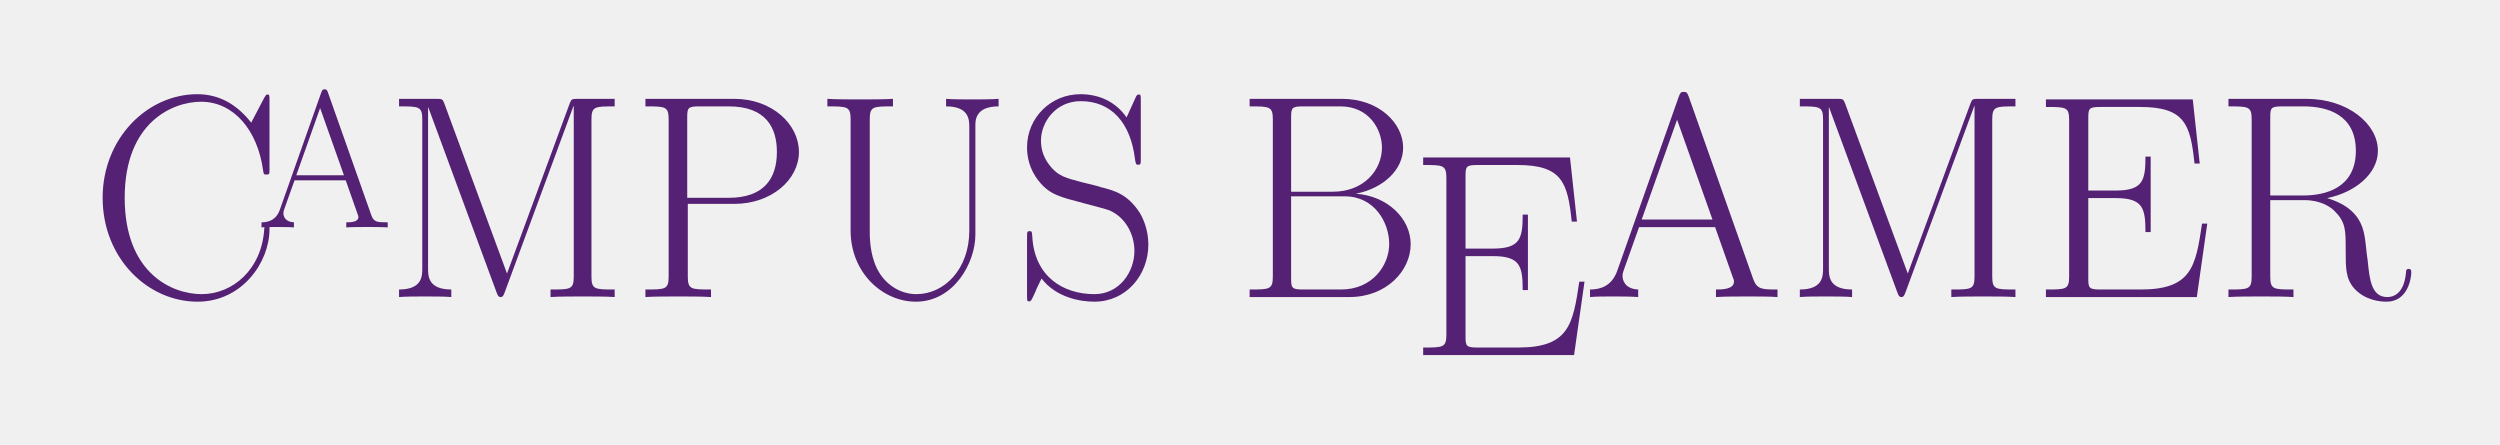
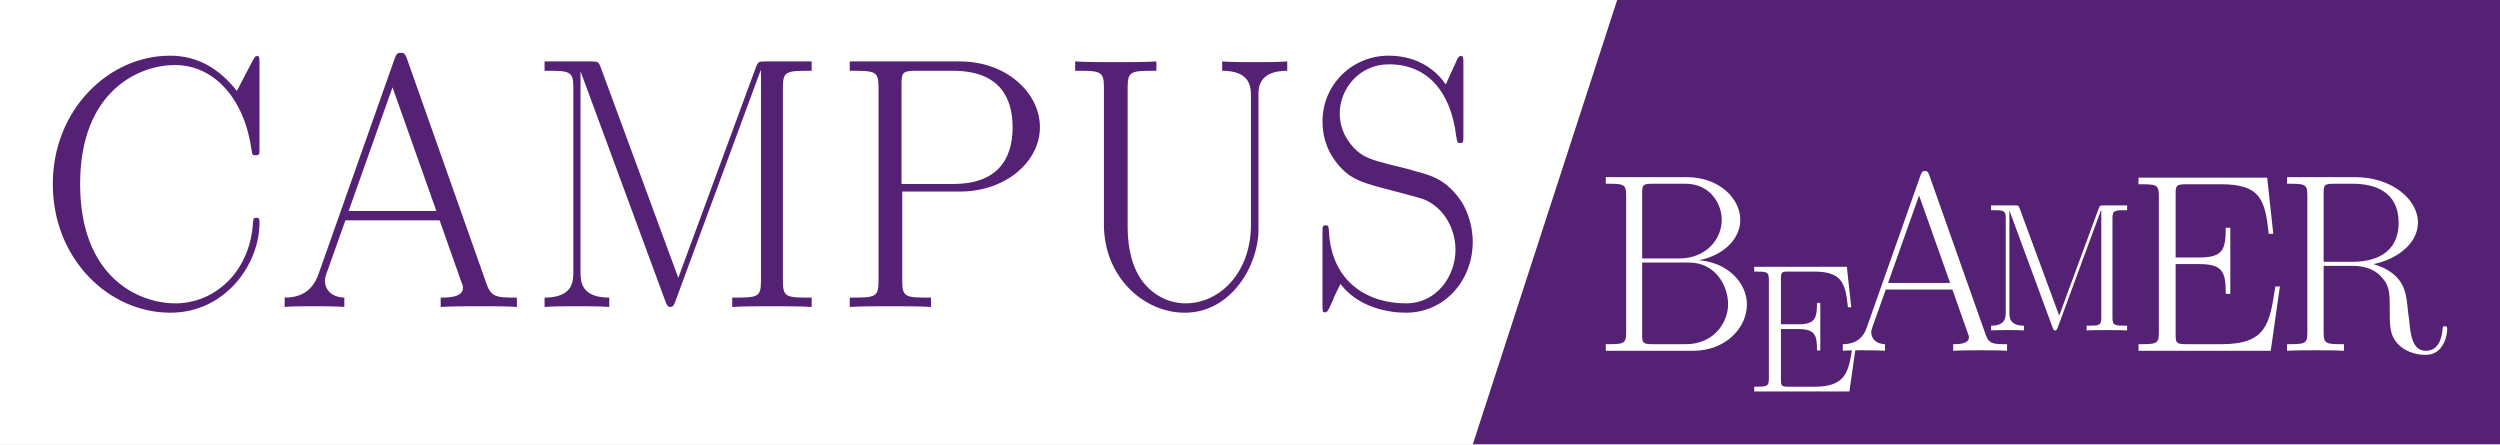
- <svg xmlns="http://www.w3.org/2000/svg" xmlns:xlink="http://www.w3.org/1999/xlink" version="1.1" width="446.3" height="79.33" viewBox="0 0 446.3 79.33" role="img" aria-labelledby="logo-title">
+ <svg xmlns="http://www.w3.org/2000/svg" xmlns:xlink="http://www.w3.org/1999/xlink" version="1.1" width="568.14" height="100.967" viewBox="0 0 568.14 100.967" role="img" aria-labelledby="logo-title">
  <defs>
-     <path id="font_1_42" d="M.621 .234C.621 .244 .621 .248 .612 .248 .604 .248 .604 .245 .603 .236 .595 .096 .495 .01 .387 .01 .285 .01 .122 .082 .122 .342 .122 .603 .288 .673 .385 .673 .498 .673 .58 .575 .599 .436 .601 .424 .601 .422 .61 .422 .621 .422 .621 .424 .621 .442V.679C.621 .697 .62 .698 .614 .698 .61 .698 .609 .697 .602 .685L.558 .601C.509 .663 .449 .699 .372 .699 .201 .699 .046 .548 .046 .342 .046 .134 .201-.016 .373-.016 .526-.016 .621 .119 .621 .234Z" />
-     <path id="font_1_27" d="M.669 0V.026C.616 .026 .598 .026 .585 .063L.363 .691C.358 .704 .356 .707 .346 .707 .336 .707 .334 .704 .329 .691L.117 .091C.098 .037 .058 .026 .023 .026V0C.041 .002 .081 .002 .1 .002 .125 .002 .165 .002 .189 0V.026C.142 .028 .135 .06 .135 .072 .135 .081 .137 .086 .139 .092L.192 .241H.454L.514 .071C.519 .059 .519 .057 .519 .053 .519 .026 .476 .026 .457 .026V0C.486 .002 .538 .002 .569 .002 .595 .002 .645 .002 .669 0M.445 .267H.201L.323 .611 .445 .267Z" />
-     <path id="font_1_74" d="M.796 0V.026C.727 .026 .716 .026 .716 .071V.612C.716 .657 .727 .657 .796 .657V.683H.669C.648 .683 .647 .682 .641 .667L.425 .081 .209 .667C.203 .682 .202 .683 .181 .683H.053V.657C.122 .657 .133 .657 .133 .612V.098C.133 .073 .133 .026 .053 .026V0C.076 .002 .118 .002 .143 .002 .168 .002 .21 .002 .233 0V.026C.153 .026 .153 .073 .153 .098V.653H.154L.389 .016C.393 .006 .395 0 .403 0 .411 0 .413 .006 .417 .016L.654 .658H.655V.071C.655 .026 .644 .026 .575 .026V0C.602 .002 .656 .002 .685 .002 .714 .002 .769 .002 .796 0Z" />
-     <path id="font_1_83" d="M.581 .5C.581 .595 .489 .683 .358 .683H.052V.657C.121 .657 .132 .657 .132 .612V.071C.132 .026 .121 .026 .052 .026V0C.081 .002 .134 .002 .165 .002 .196 .002 .249 .002 .278 0V.026C.209 .026 .198 .026 .198 .071V.321H.358C.487 .321 .581 .405 .581 .5M.505 .5C.505 .409 .461 .342 .339 .342H.196V.618C.196 .652 .198 .657 .238 .657H.339C.468 .657 .505 .583 .505 .5Z" />
-     <path id="font_1_108" d="M.641 .657V.683C.618 .681 .576 .681 .551 .681 .526 .681 .483 .681 .46 .683V.657C.54 .657 .54 .61 .54 .585V.229C.54 .095 .453 .01 .358 .01 .307 .01 .261 .037 .233 .079 .201 .127 .197 .189 .197 .224V.612C.197 .657 .208 .657 .277 .657V.683C.248 .681 .195 .681 .164 .681 .133 .681 .08 .681 .051 .683V.657C.12 .657 .131 .657 .131 .612V.229C.131 .085 .24-.016 .356-.016 .486-.016 .561 .117 .561 .215V.595C.561 .651 .612 .657 .641 .657Z" />
-     <path id="font_1_97" d="M.464 .181C.464 .233 .445 .273 .434 .291 .392 .355 .347 .367 .299 .379 .292 .382 .29 .382 .234 .396 .18 .41 .157 .417 .132 .444 .104 .475 .094 .507 .094 .539 .094 .604 .146 .675 .231 .675 .337 .675 .403 .6 .418 .475 .421 .457 .422 .456 .429 .456 .438 .456 .438 .459 .438 .476V.679C.438 .697 .437 .698 .431 .698 .425 .698 .423 .694 .419 .685L.389 .619C.351 .674 .293 .699 .23 .699 .128 .699 .046 .618 .046 .516 .046 .485 .053 .441 .087 .399 .124 .353 .159 .345 .239 .324 .269 .316 .319 .303 .329 .299 .386 .275 .416 .215 .416 .159 .416 .087 .365 .01 .278 .01 .171 .01 .071 .07 .064 .21 .063 .226 .062 .227 .055 .227 .047 .227 .046 .226 .046 .206V.004C.046-.014 .047-.015 .053-.015 .06-.015 .062-.01 .076 .021 .077 .024 .077 .026 .096 .064 .146-.002 .23-.016 .278-.016 .387-.016 .464 .075 .464 .181Z" />
-     <path id="font_1_34" d="M.607 .182C.607 .272 .525 .349 .418 .356 .514 .375 .581 .439 .581 .515 .581 .598 .499 .683 .37 .683H.052V.657C.121 .657 .132 .657 .132 .612V.071C.132 .026 .121 .026 .052 .026V0H.396C.524-0 .607 .091 .607 .182V.182M.508 .515C.508 .439 .447 .363 .339 .363H.195V.618C.195 .652 .197 .657 .237 .657H.365C.464 .657 .508 .577 .508 .515V.515M.533 .183C.533 .11 .476 .026 .367 .026H.237C.197 .026 .195 .031 .195 .065V.347H.38C.483 .347 .533 .256 .533 .183V.183Z" />
-     <path id="font_1_49" d="M.607 .253H.589C.567 .106 .554 .026 .378 .026H.239C.199 .026 .197 .031 .197 .065V.341H.291C.385 .341 .394 .307 .394 .224H.412V.484H.394C.394 .401 .385 .367 .291 .367H.197V.616C.197 .65 .199 .655 .239 .655H.376C.531 .655 .549 .593 .563 .46H.581L.557 .681H.051V.655C.12 .655 .131 .655 .131 .61V.071C.131 .026 .12 .026 .051 .026V0H.571L.607 .253Z" />
-     <path id="font_1_95" d="M.682 .084C.682 .09 .682 .097 .673 .097 .665 .097 .664 .091 .664 .087 .659 .022 .63 0 .599 0 .544 0 .538 .063 .532 .124 .529 .145 .527 .16 .525 .182 .519 .232 .511 .305 .392 .341 .487 .36 .567 .424 .567 .504 .567 .598 .461 .683 .321 .683H.052V.657C.121 .657 .132 .657 .132 .612V.071C.132 .026 .121 .026 .052 .026V0C.081 .002 .133 .002 .164 .002 .195 .002 .247 .002 .276 0V.026C.207 .026 .196 .026 .196 .071V.334H.313C.37 .334 .402 .311 .416 .298 .456 .259 .456 .232 .456 .164 .456 .097 .456 .063 .486 .029 .524-.012 .575-.016 .597-.016 .671-.016 .682 .067 .682 .084V.084M.491 .504C.491 .375 .385 .35 .31 .35H.196V.618C.196 .652 .198 .657 .238 .657H.311C.394 .657 .491 .628 .491 .504Z" />
+     <clipPath id="clip_1">
+       <path transform="matrix(1,0,0,-1,-36.78989,184.3294)" d="M36.79 83.363H604.93V184.329H36.79Z" />
+     </clipPath>
+     <clipPath id="clip_2">
+       <path transform="matrix(1,0,0,-1,-36.78989,184.3294)" d="M0 0H637.61V219.18H0Z" />
+     </clipPath>
+     <path id="font_3_42" d="M.621 .234C.621 .244 .621 .248 .612 .248 .604 .248 .604 .245 .603 .236 .595 .096 .495 .01 .387 .01 .285 .01 .122 .082 .122 .342 .122 .603 .288 .673 .385 .673 .498 .673 .58 .575 .599 .436 .601 .424 .601 .422 .61 .422 .621 .422 .621 .424 .621 .442V.679C.621 .697 .62 .698 .614 .698 .61 .698 .609 .697 .602 .685L.558 .601C.509 .663 .449 .699 .372 .699 .201 .699 .046 .548 .046 .342 .046 .134 .201-.016 .373-.016 .526-.016 .621 .119 .621 .234Z" />
+     <path id="font_3_27" d="M.669 0V.026C.616 .026 .598 .026 .585 .063L.363 .691C.358 .704 .356 .707 .346 .707 .336 .707 .334 .704 .329 .691L.117 .091C.098 .037 .058 .026 .023 .026V0C.041 .002 .081 .002 .1 .002 .125 .002 .165 .002 .189 0V.026C.142 .028 .135 .06 .135 .072 .135 .081 .137 .086 .139 .092L.192 .241H.454L.514 .071C.519 .059 .519 .057 .519 .053 .519 .026 .476 .026 .457 .026V0C.486 .002 .538 .002 .569 .002 .595 .002 .645 .002 .669 0M.445 .267H.201L.323 .611 .445 .267Z" />
+     <path id="font_3_74" d="M.796 0V.026C.727 .026 .716 .026 .716 .071V.612C.716 .657 .727 .657 .796 .657V.683H.669C.648 .683 .647 .682 .641 .667L.425 .081 .209 .667C.203 .682 .202 .683 .181 .683H.053V.657C.122 .657 .133 .657 .133 .612V.098C.133 .073 .133 .026 .053 .026V0C.076 .002 .118 .002 .143 .002 .168 .002 .21 .002 .233 0V.026C.153 .026 .153 .073 .153 .098V.653H.154L.389 .016C.393 .006 .395 0 .403 0 .411 0 .413 .006 .417 .016L.654 .658H.655V.071C.655 .026 .644 .026 .575 .026V0C.602 .002 .656 .002 .685 .002 .714 .002 .769 .002 .796 0Z" />
+     <path id="font_3_83" d="M.581 .5C.581 .595 .489 .683 .358 .683H.052V.657C.121 .657 .132 .657 .132 .612V.071C.132 .026 .121 .026 .052 .026V0C.081 .002 .134 .002 .165 .002 .196 .002 .249 .002 .278 0V.026C.209 .026 .198 .026 .198 .071V.321H.358C.487 .321 .581 .405 .581 .5M.505 .5C.505 .409 .461 .342 .339 .342H.196V.618C.196 .652 .198 .657 .238 .657H.339C.468 .657 .505 .583 .505 .5Z" />
+     <path id="font_3_108" d="M.641 .657V.683C.618 .681 .576 .681 .551 .681 .526 .681 .483 .681 .46 .683V.657C.54 .657 .54 .61 .54 .585V.229C.54 .095 .453 .01 .358 .01 .307 .01 .261 .037 .233 .079 .201 .127 .197 .189 .197 .224V.612C.197 .657 .208 .657 .277 .657V.683C.248 .681 .195 .681 .164 .681 .133 .681 .08 .681 .051 .683V.657C.12 .657 .131 .657 .131 .612V.229C.131 .085 .24-.016 .356-.016 .486-.016 .561 .117 .561 .215V.595C.561 .651 .612 .657 .641 .657Z" />
+     <path id="font_3_97" d="M.464 .181C.464 .233 .445 .273 .434 .291 .392 .355 .347 .367 .299 .379 .292 .382 .29 .382 .234 .396 .18 .41 .157 .417 .132 .444 .104 .475 .094 .507 .094 .539 .094 .604 .146 .675 .231 .675 .337 .675 .403 .6 .418 .475 .421 .457 .422 .456 .429 .456 .438 .456 .438 .459 .438 .476V.679C.438 .697 .437 .698 .431 .698 .425 .698 .423 .694 .419 .685L.389 .619C.351 .674 .293 .699 .23 .699 .128 .699 .046 .618 .046 .516 .046 .485 .053 .441 .087 .399 .124 .353 .159 .345 .239 .324 .269 .316 .319 .303 .329 .299 .386 .275 .416 .215 .416 .159 .416 .087 .365 .01 .278 .01 .171 .01 .071 .07 .064 .21 .063 .226 .062 .227 .055 .227 .047 .227 .046 .226 .046 .206V.004C.046-.014 .047-.015 .053-.015 .06-.015 .062-.01 .076 .021 .077 .024 .077 .026 .096 .064 .146-.002 .23-.016 .278-.016 .387-.016 .464 .075 .464 .181Z" />
+     <path id="font_3_34" d="M.607 .182C.607 .272 .525 .349 .418 .356 .514 .375 .581 .439 .581 .515 .581 .598 .499 .683 .37 .683H.052V.657C.121 .657 .132 .657 .132 .612V.071C.132 .026 .121 .026 .052 .026V0H.396C.524-0 .607 .091 .607 .182V.182M.508 .515C.508 .439 .447 .363 .339 .363H.195V.618C.195 .652 .197 .657 .237 .657H.365C.464 .657 .508 .577 .508 .515V.515M.533 .183C.533 .11 .476 .026 .367 .026H.237C.197 .026 .195 .031 .195 .065V.347H.38C.483 .347 .533 .256 .533 .183V.183Z" />
+     <path id="font_3_49" d="M.607 .253H.589C.567 .106 .554 .026 .378 .026H.239C.199 .026 .197 .031 .197 .065V.341H.291C.385 .341 .394 .307 .394 .224H.412V.484H.394C.394 .401 .385 .367 .291 .367H.197V.616C.197 .65 .199 .655 .239 .655H.376C.531 .655 .549 .593 .563 .46H.581L.557 .681H.051V.655C.12 .655 .131 .655 .131 .61V.071C.131 .026 .12 .026 .051 .026V0H.571L.607 .253Z" />
+     <path id="font_3_95" d="M.682 .084C.682 .09 .682 .097 .673 .097 .665 .097 .664 .091 .664 .087 .659 .022 .63 0 .599 0 .544 0 .538 .063 .532 .124 .529 .145 .527 .16 .525 .182 .519 .232 .511 .305 .392 .341 .487 .36 .567 .424 .567 .504 .567 .598 .461 .683 .321 .683H.052V.657C.121 .657 .132 .657 .132 .612V.071C.132 .026 .121 .026 .052 .026V0C.081 .002 .133 .002 .164 .002 .195 .002 .247 .002 .276 0V.026C.207 .026 .196 .026 .196 .071V.334H.313C.37 .334 .402 .311 .416 .298 .456 .259 .456 .232 .456 .164 .456 .097 .456 .063 .486 .029 .524-.012 .575-.016 .597-.016 .671-.016 .682 .067 .682 .084V.084M.491 .504C.491 .375 .385 .35 .31 .35H.196V.618C.196 .652 .198 .657 .238 .657H.311C.394 .657 .491 .628 .491 .504Z" />
  </defs>
-   <use data-text="C" xlink:href="#font_1_42" transform="matrix(51.8057,0,0,-51.8057,15.94,53.028)" fill="#552174" />
-   <use data-text="A" xlink:href="#font_1_27" transform="matrix(34.8692,0,0,-34.8692,45.884,40.595)" fill="#552174" />
-   <use data-text="M" xlink:href="#font_1_74" transform="matrix(51.8057,0,0,-51.8057,68.494,53.028)" fill="#552174" />
-   <use data-text="P" xlink:href="#font_1_83" transform="matrix(51.8057,0,0,-51.8057,112.5288,53.028)" fill="#552174" />
-   <use data-text="U" xlink:href="#font_1_108" transform="matrix(51.8057,0,0,-51.8057,145.0628,53.028)" fill="#552174" />
-   <use data-text="S" xlink:href="#font_1_97" transform="matrix(51.8057,0,0,-51.8057,180.9642,53.028)" fill="#552174" />
-   <use data-text="B" xlink:href="#font_1_34" transform="matrix(51.8057,0,0,-51.8057,220.3883,53.028)" fill="#552174" />
-   <use data-text="E" xlink:href="#font_1_49" transform="matrix(51.8057,0,0,-51.8057,251.421,63.389)" fill="#552174" />
-   <use data-text="A" xlink:href="#font_1_27" transform="matrix(51.8057,0,0,-51.8057,282.66,53.028)" fill="#552174" />
-   <use data-text="M" xlink:href="#font_1_74" transform="matrix(51.8057,0,0,-51.8057,318.5614,53.028)" fill="#552174" />
-   <use data-text="E" xlink:href="#font_1_49" transform="matrix(51.8057,0,0,-51.8057,362.5962,53.028)" fill="#552174" />
-   <use data-text="R" xlink:href="#font_1_95" transform="matrix(51.8057,0,0,-51.8057,395.1302,53.028)" fill="#552174" />
+   <path transform="matrix(1,0,0,-1,0,100.9667)" d="M0 0H568.14V100.967H0Z" fill="#ffffff" />
+   <path transform="matrix(1,0,0,-1,0,100.9667)" d="M367.514 100.967H568.14V0H334.707Z" fill="#552174" />
+   <g clip-path="url(#clip_1)">
+     <g clip-path="url(#clip_2)">
+       <use data-text="C" xlink:href="#font_3_42" transform="matrix(81.6936,0,0,-81.6936,8.242111,69.75735)" fill="#552174" />
+       <use data-text="A" xlink:href="#font_3_27" transform="matrix(81.6936,0,0,-81.6936,62.81344,69.75735)" fill="#552174" />
+       <use data-text="M" xlink:href="#font_3_74" transform="matrix(81.6936,0,0,-81.6936,119.4271,69.75735)" fill="#552174" />
+       <use data-text="P" xlink:href="#font_3_83" transform="matrix(81.6936,0,0,-81.6936,188.8667,69.75735)" fill="#552174" />
+       <use data-text="U" xlink:href="#font_3_108" transform="matrix(81.6936,0,0,-81.6936,240.1703,69.75735)" fill="#552174" />
+       <use data-text="S" xlink:href="#font_3_97" transform="matrix(81.6936,0,0,-81.6936,296.784,69.75735)" fill="#552174" />
+       <use data-text="B" xlink:href="#font_3_34" transform="matrix(57.7833,0,0,-57.7833,361.9201,79.72035)" fill="#ffffff" />
+       <use data-text="E" xlink:href="#font_3_49" transform="matrix(41.60398,0,0,-41.60398,396.5335,88.96663)" fill="#ffffff" />
+       <use data-text="A" xlink:href="#font_3_27" transform="matrix(57.7833,0,0,-57.7833,417.4601,79.72035)" fill="#ffffff" />
+       <use data-text="M" xlink:href="#font_3_74" transform="matrix(41.60398,0,0,-41.60398,450.281,75.09695)" fill="#ffffff" />
+       <use data-text="E" xlink:href="#font_3_49" transform="matrix(57.7833,0,0,-57.7833,483.0441,79.72035)" fill="#ffffff" />
+       <use data-text="R" xlink:href="#font_3_95" transform="matrix(57.7833,0,0,-57.7833,516.7318,79.72035)" fill="#ffffff" />
+     </g>
+   </g>
</svg>
